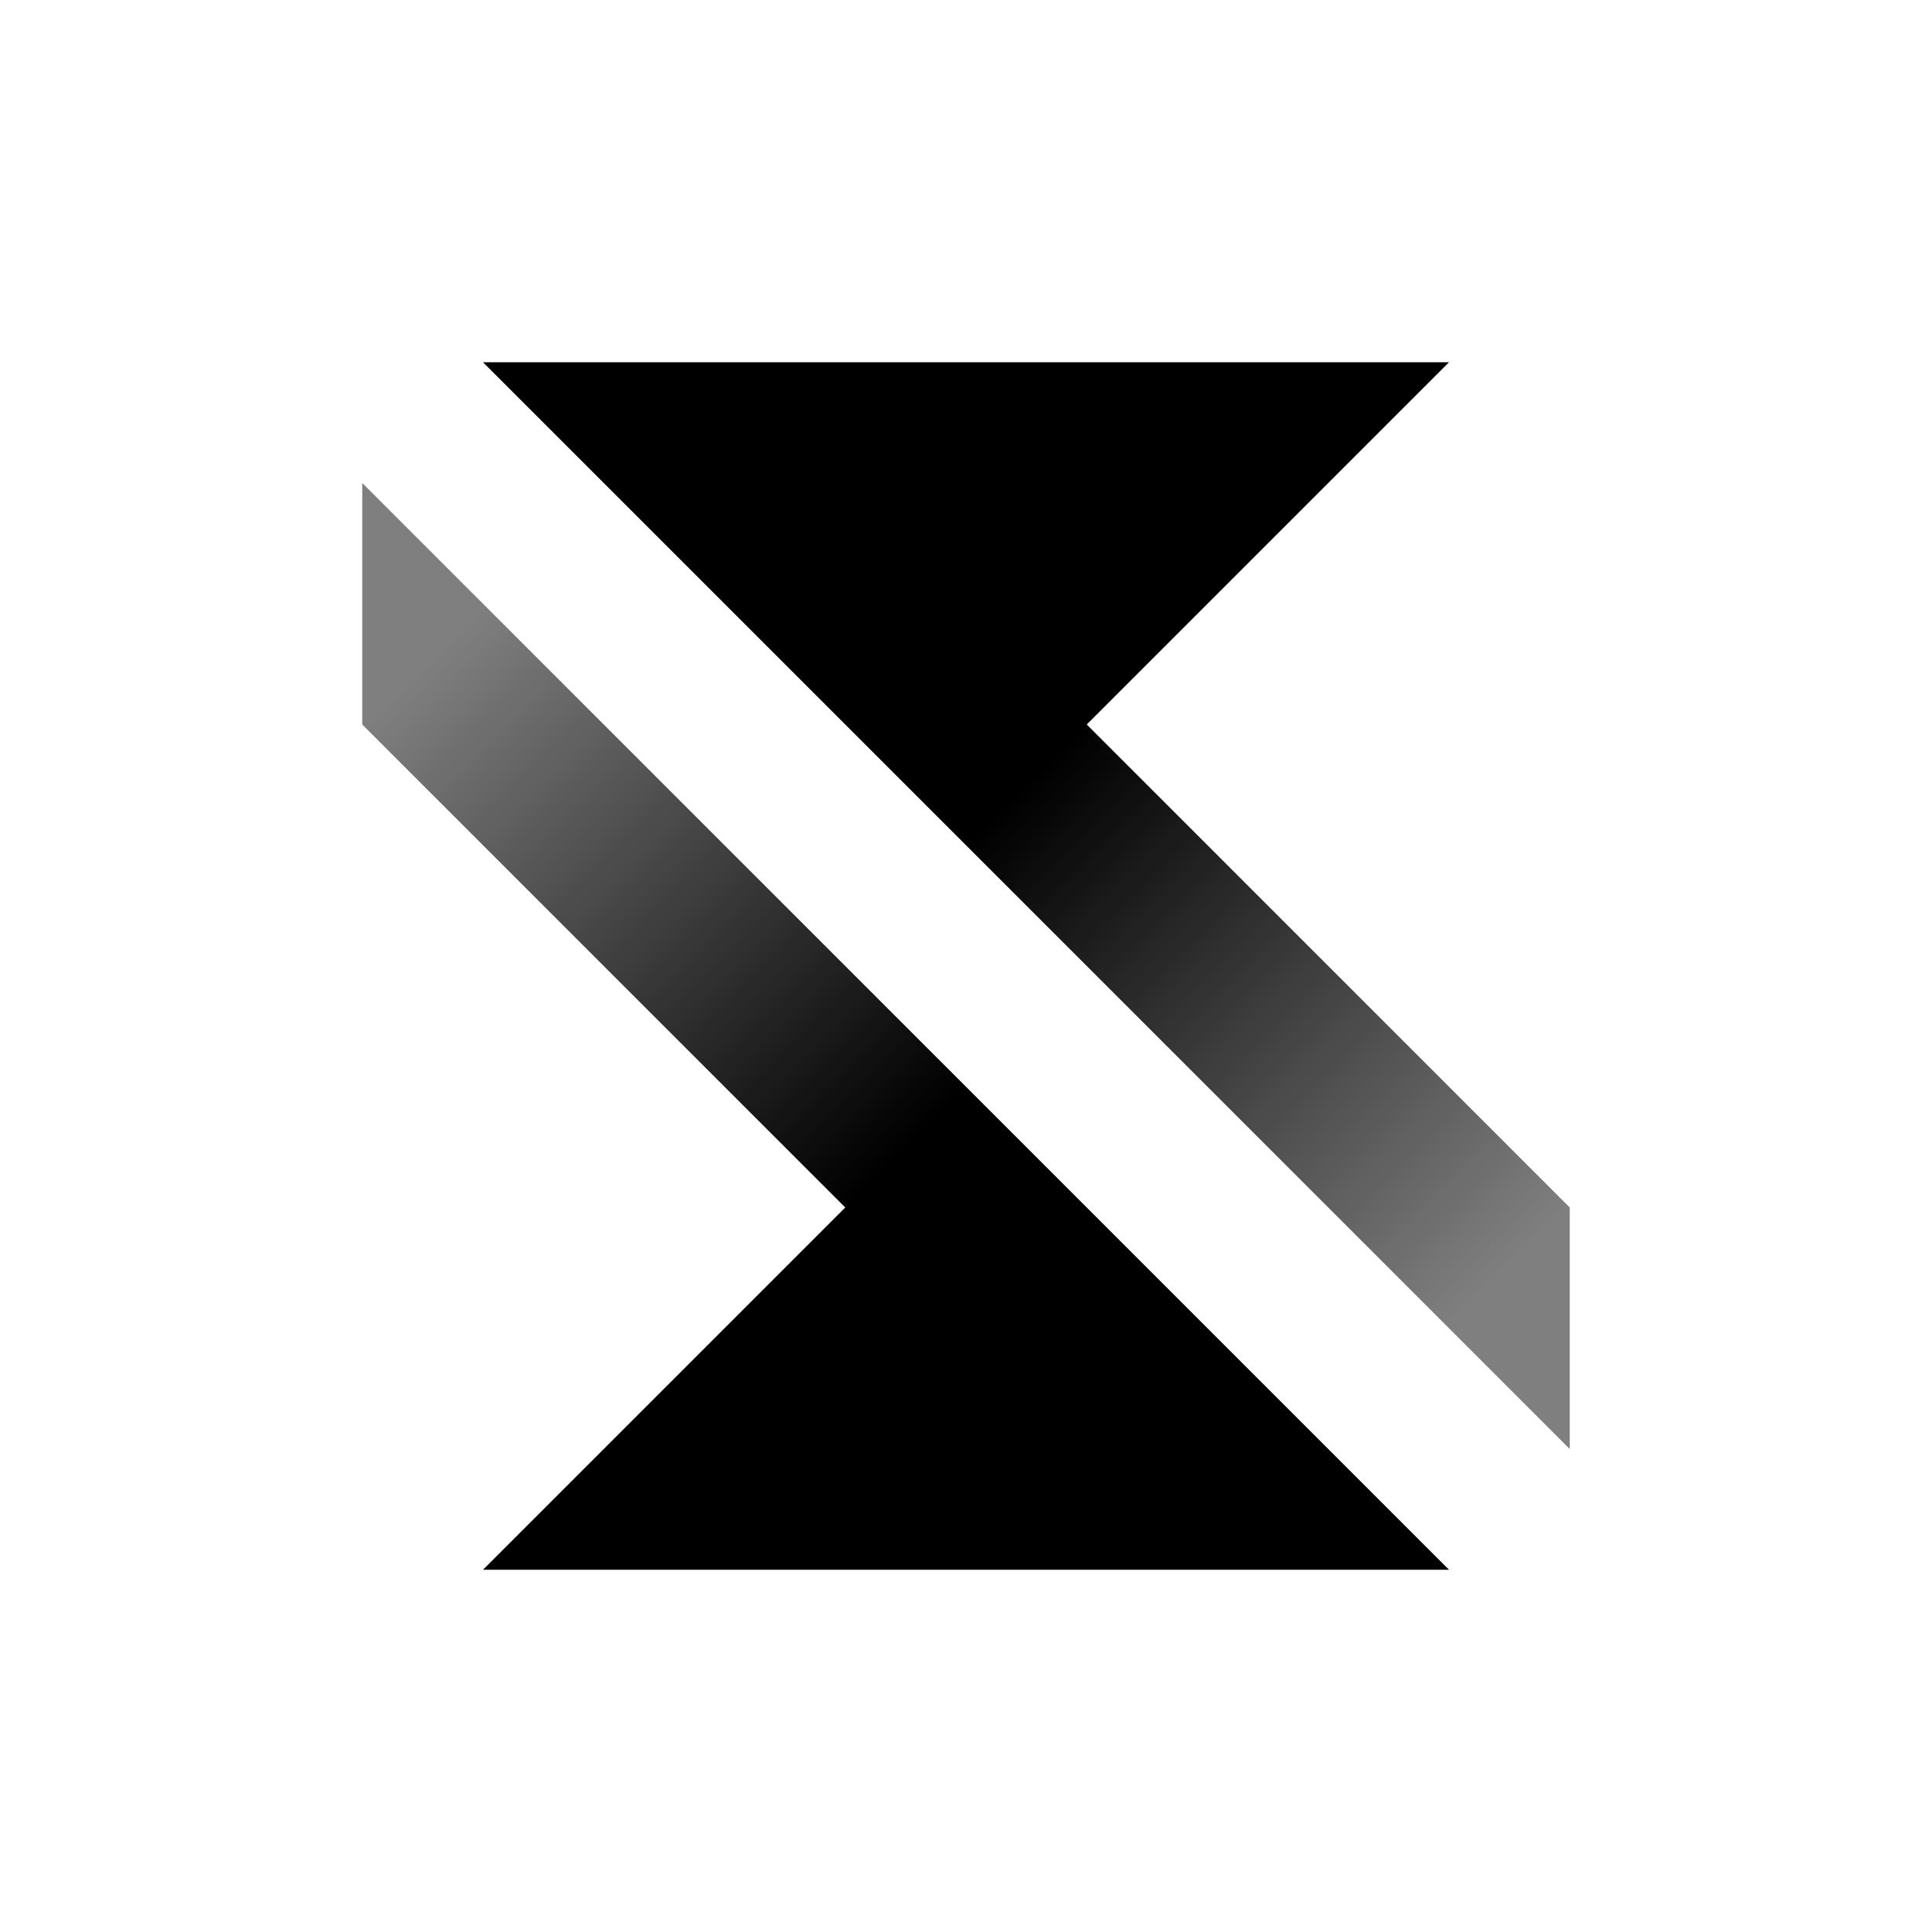
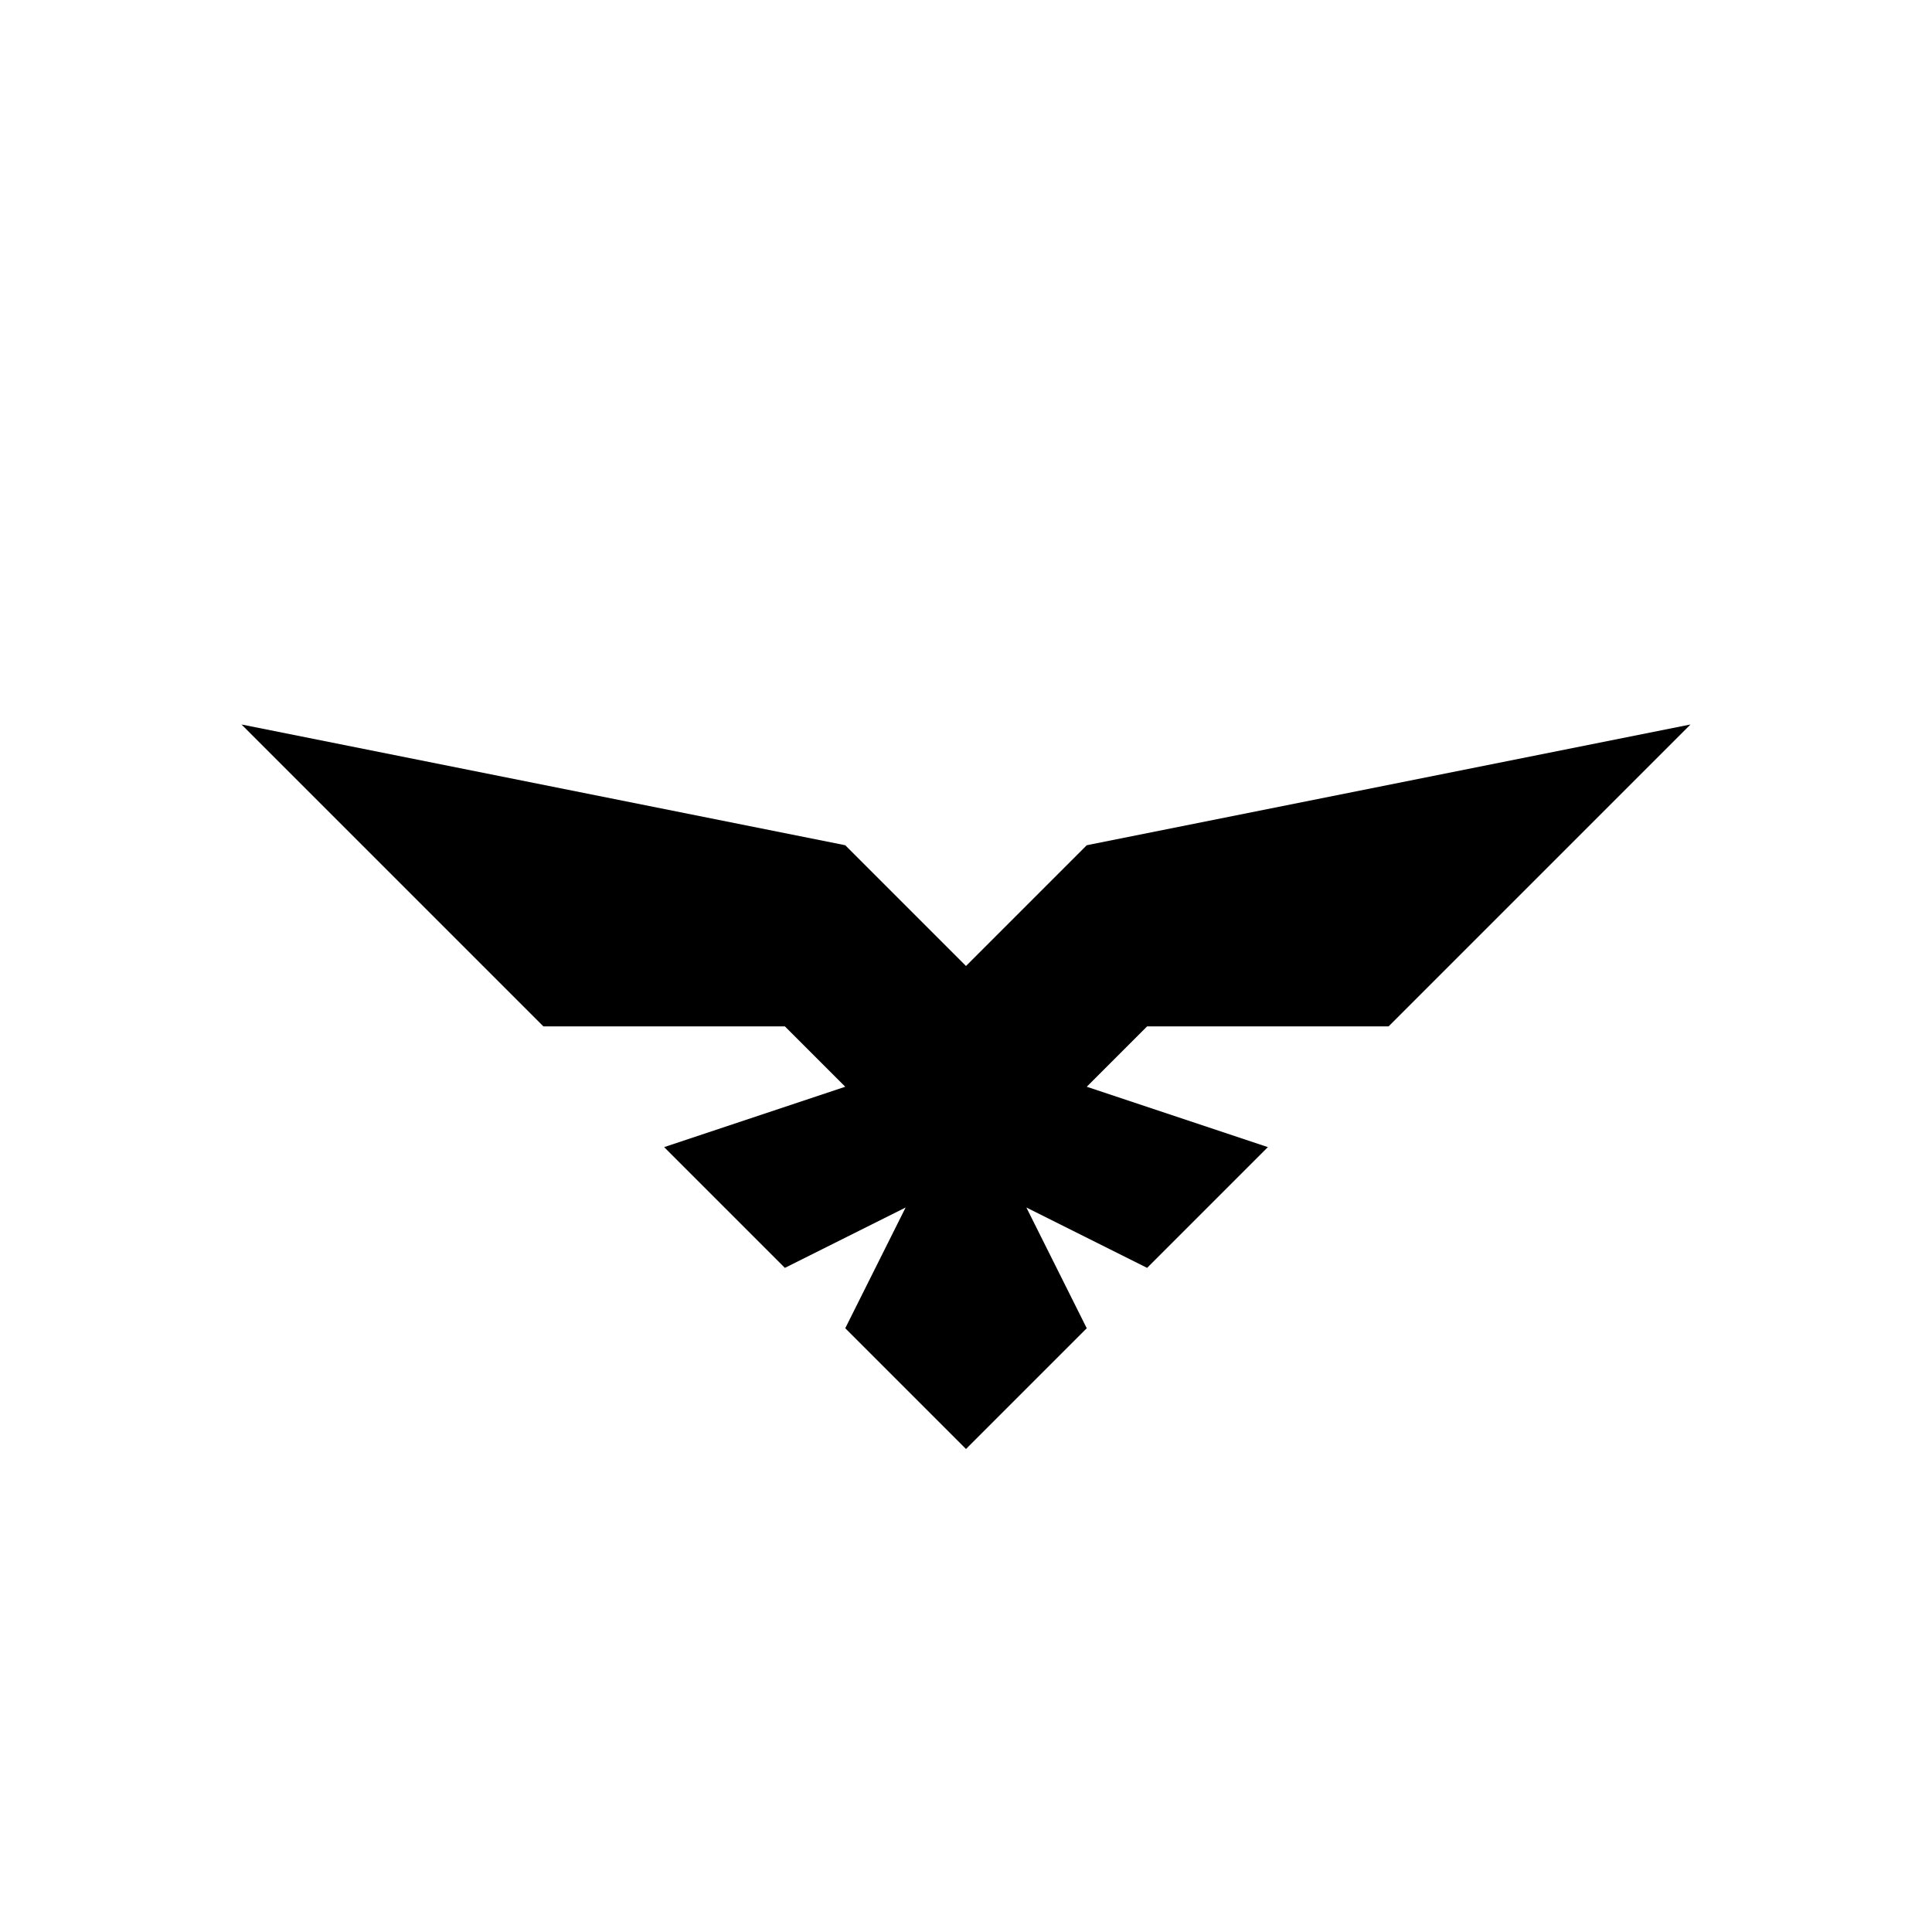
<svg xmlns="http://www.w3.org/2000/svg" width="16" height="16" viewBox="0 0 16 16" fill="none">
-   <path d="M12 3L4 3L13 12L13 10L9 6L12 3Z" fill="url(#paint0_linear_208_15)" />
-   <path d="M4 13L12 13L3 4L3 6L7 10L4 13Z" fill="url(#paint1_linear_208_15)" />
-   <defs>
-     <linearGradient id="paint0_linear_208_15" x1="9" y1="6" x2="13" y2="10" gradientUnits="userSpaceOnUse">
-       <stop />
-       <stop offset="1" stop-opacity="0.5" />
-     </linearGradient>
-     <linearGradient id="paint1_linear_208_15" x1="7" y1="10" x2="3" y2="6" gradientUnits="userSpaceOnUse">
-       <stop />
-       <stop offset="1" stop-opacity="0.5" />
-     </linearGradient>
-   </defs>
+   <path d="M14 6L11.5 8.5H9.5L9 9L10.5 9.5L9.5 10.5L8.5 10L9 11L8 12L7 11L7.5 10L6.5 10.5L5.5 9.5L7 9L6.5 8.5H4.5L2 6L7 7L8 8L9 7L14 6Z" fill="black" />
</svg>
